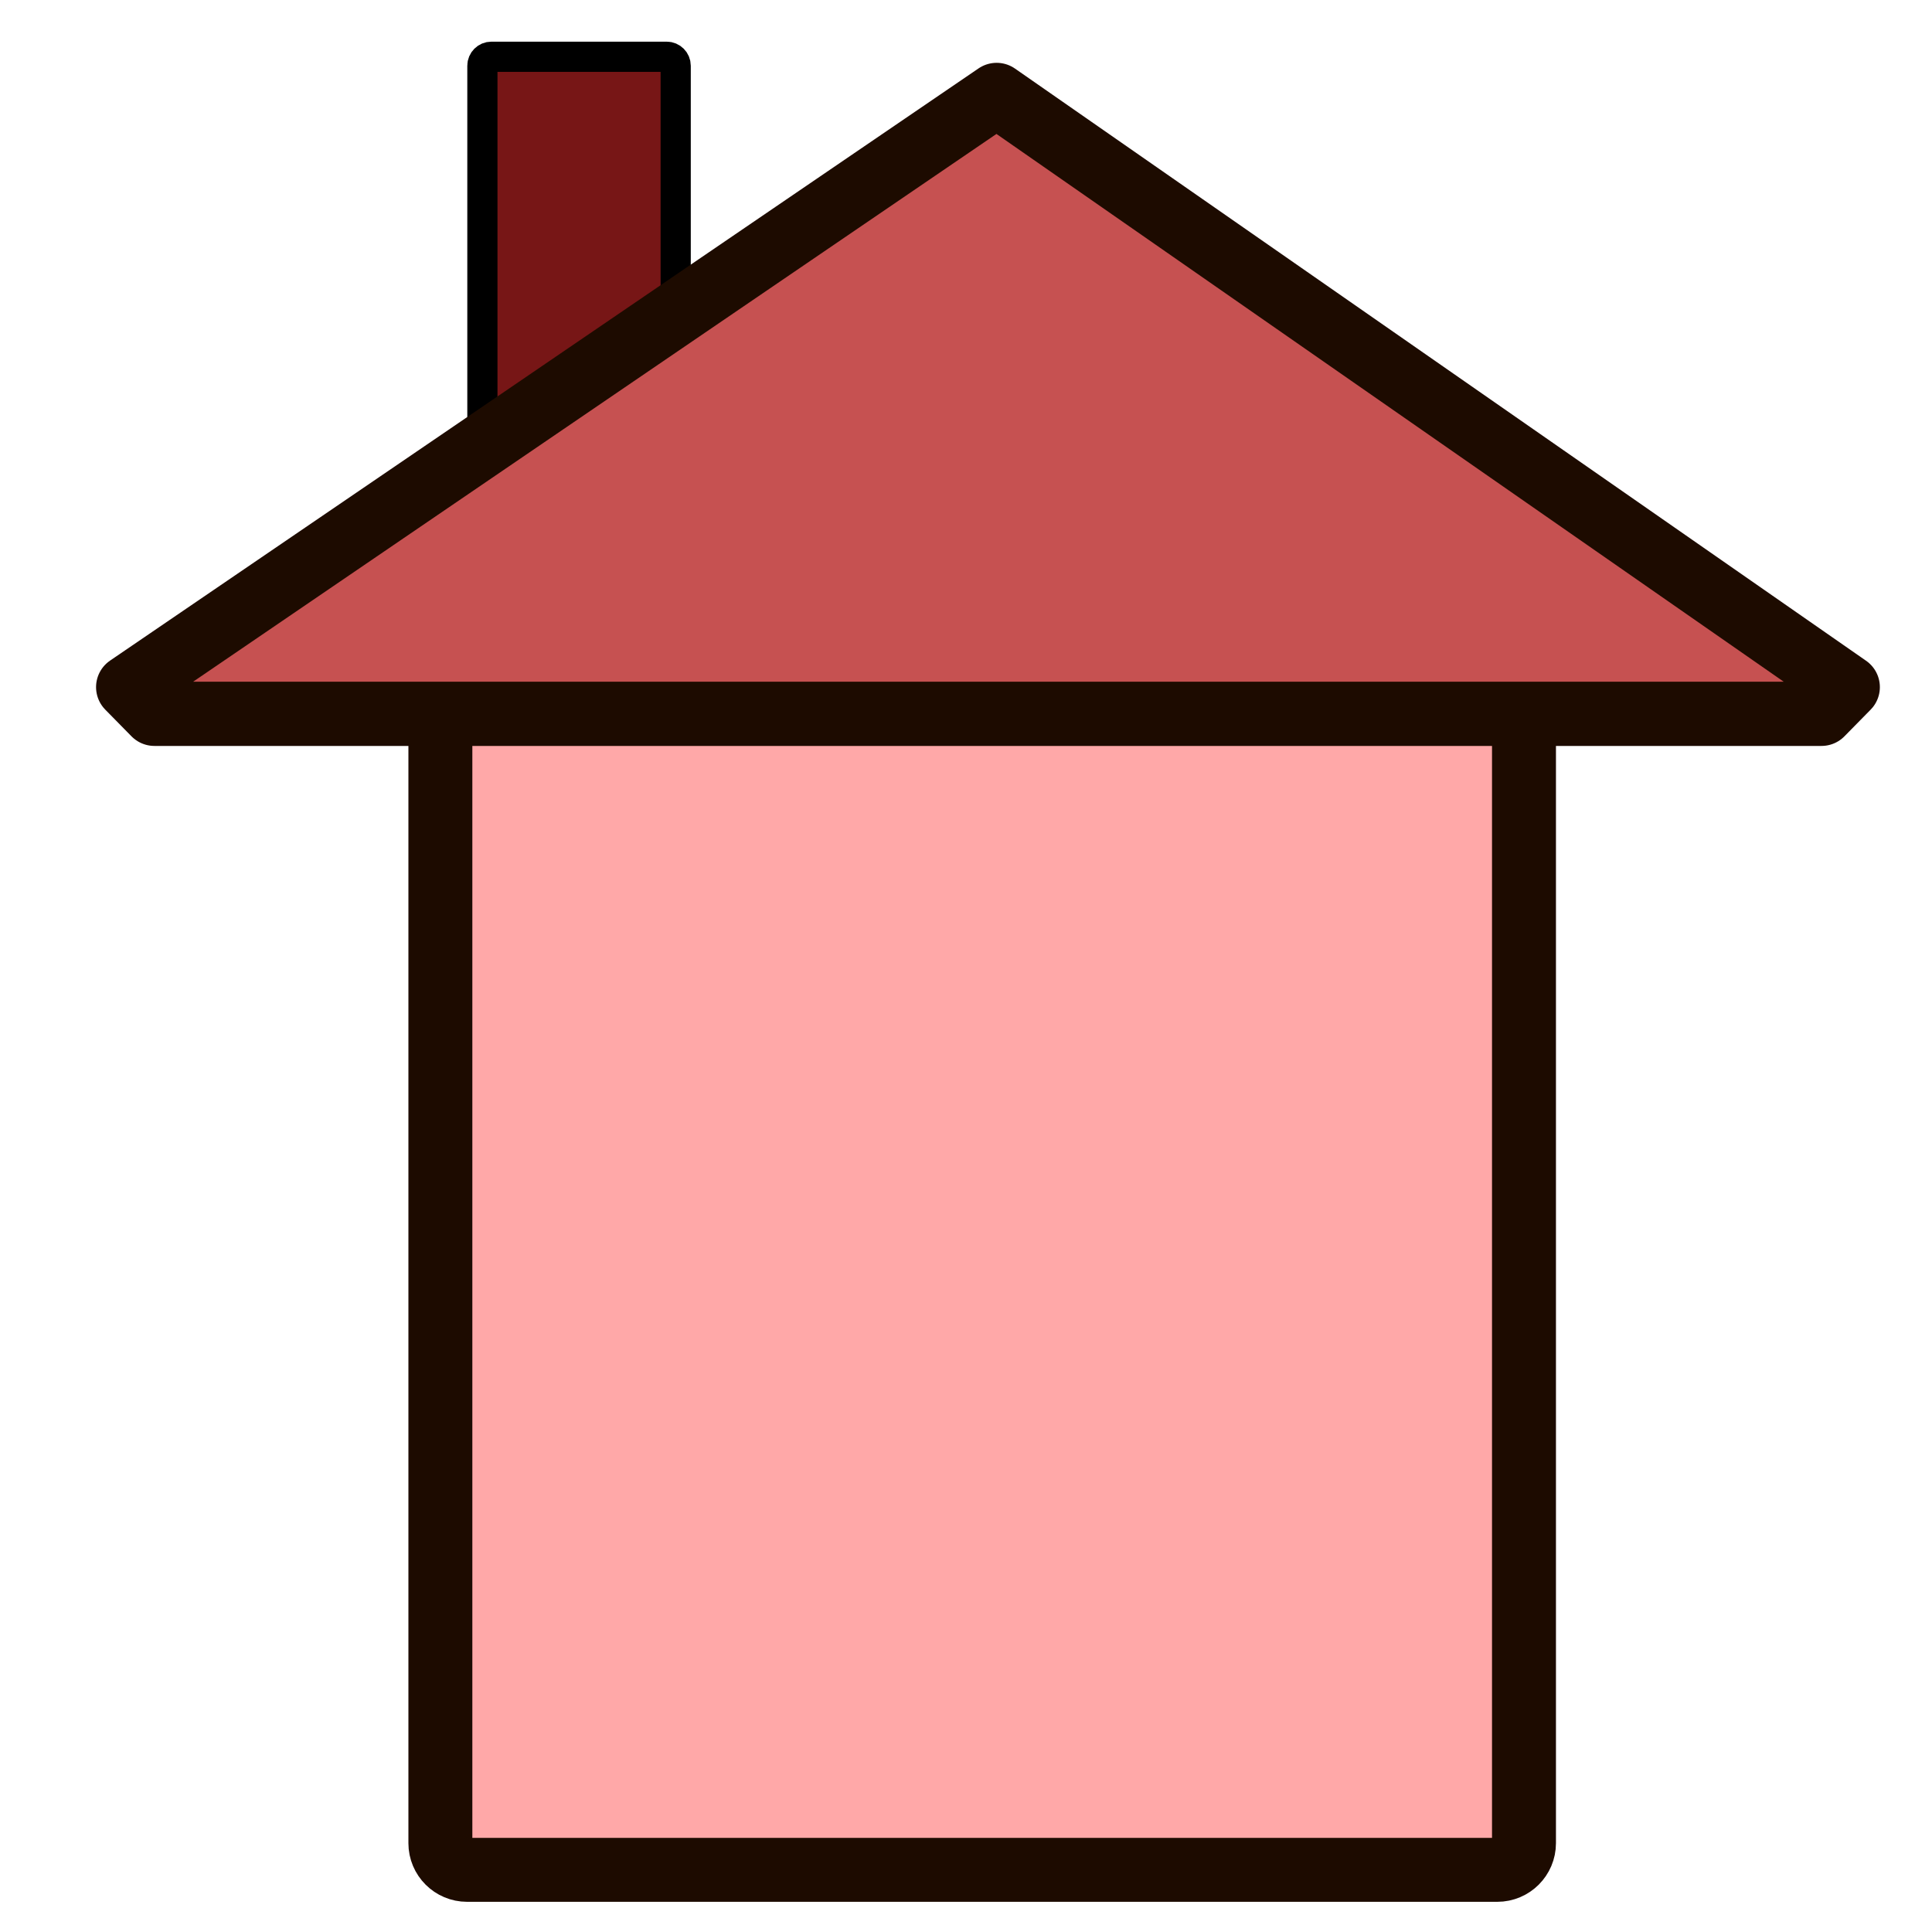
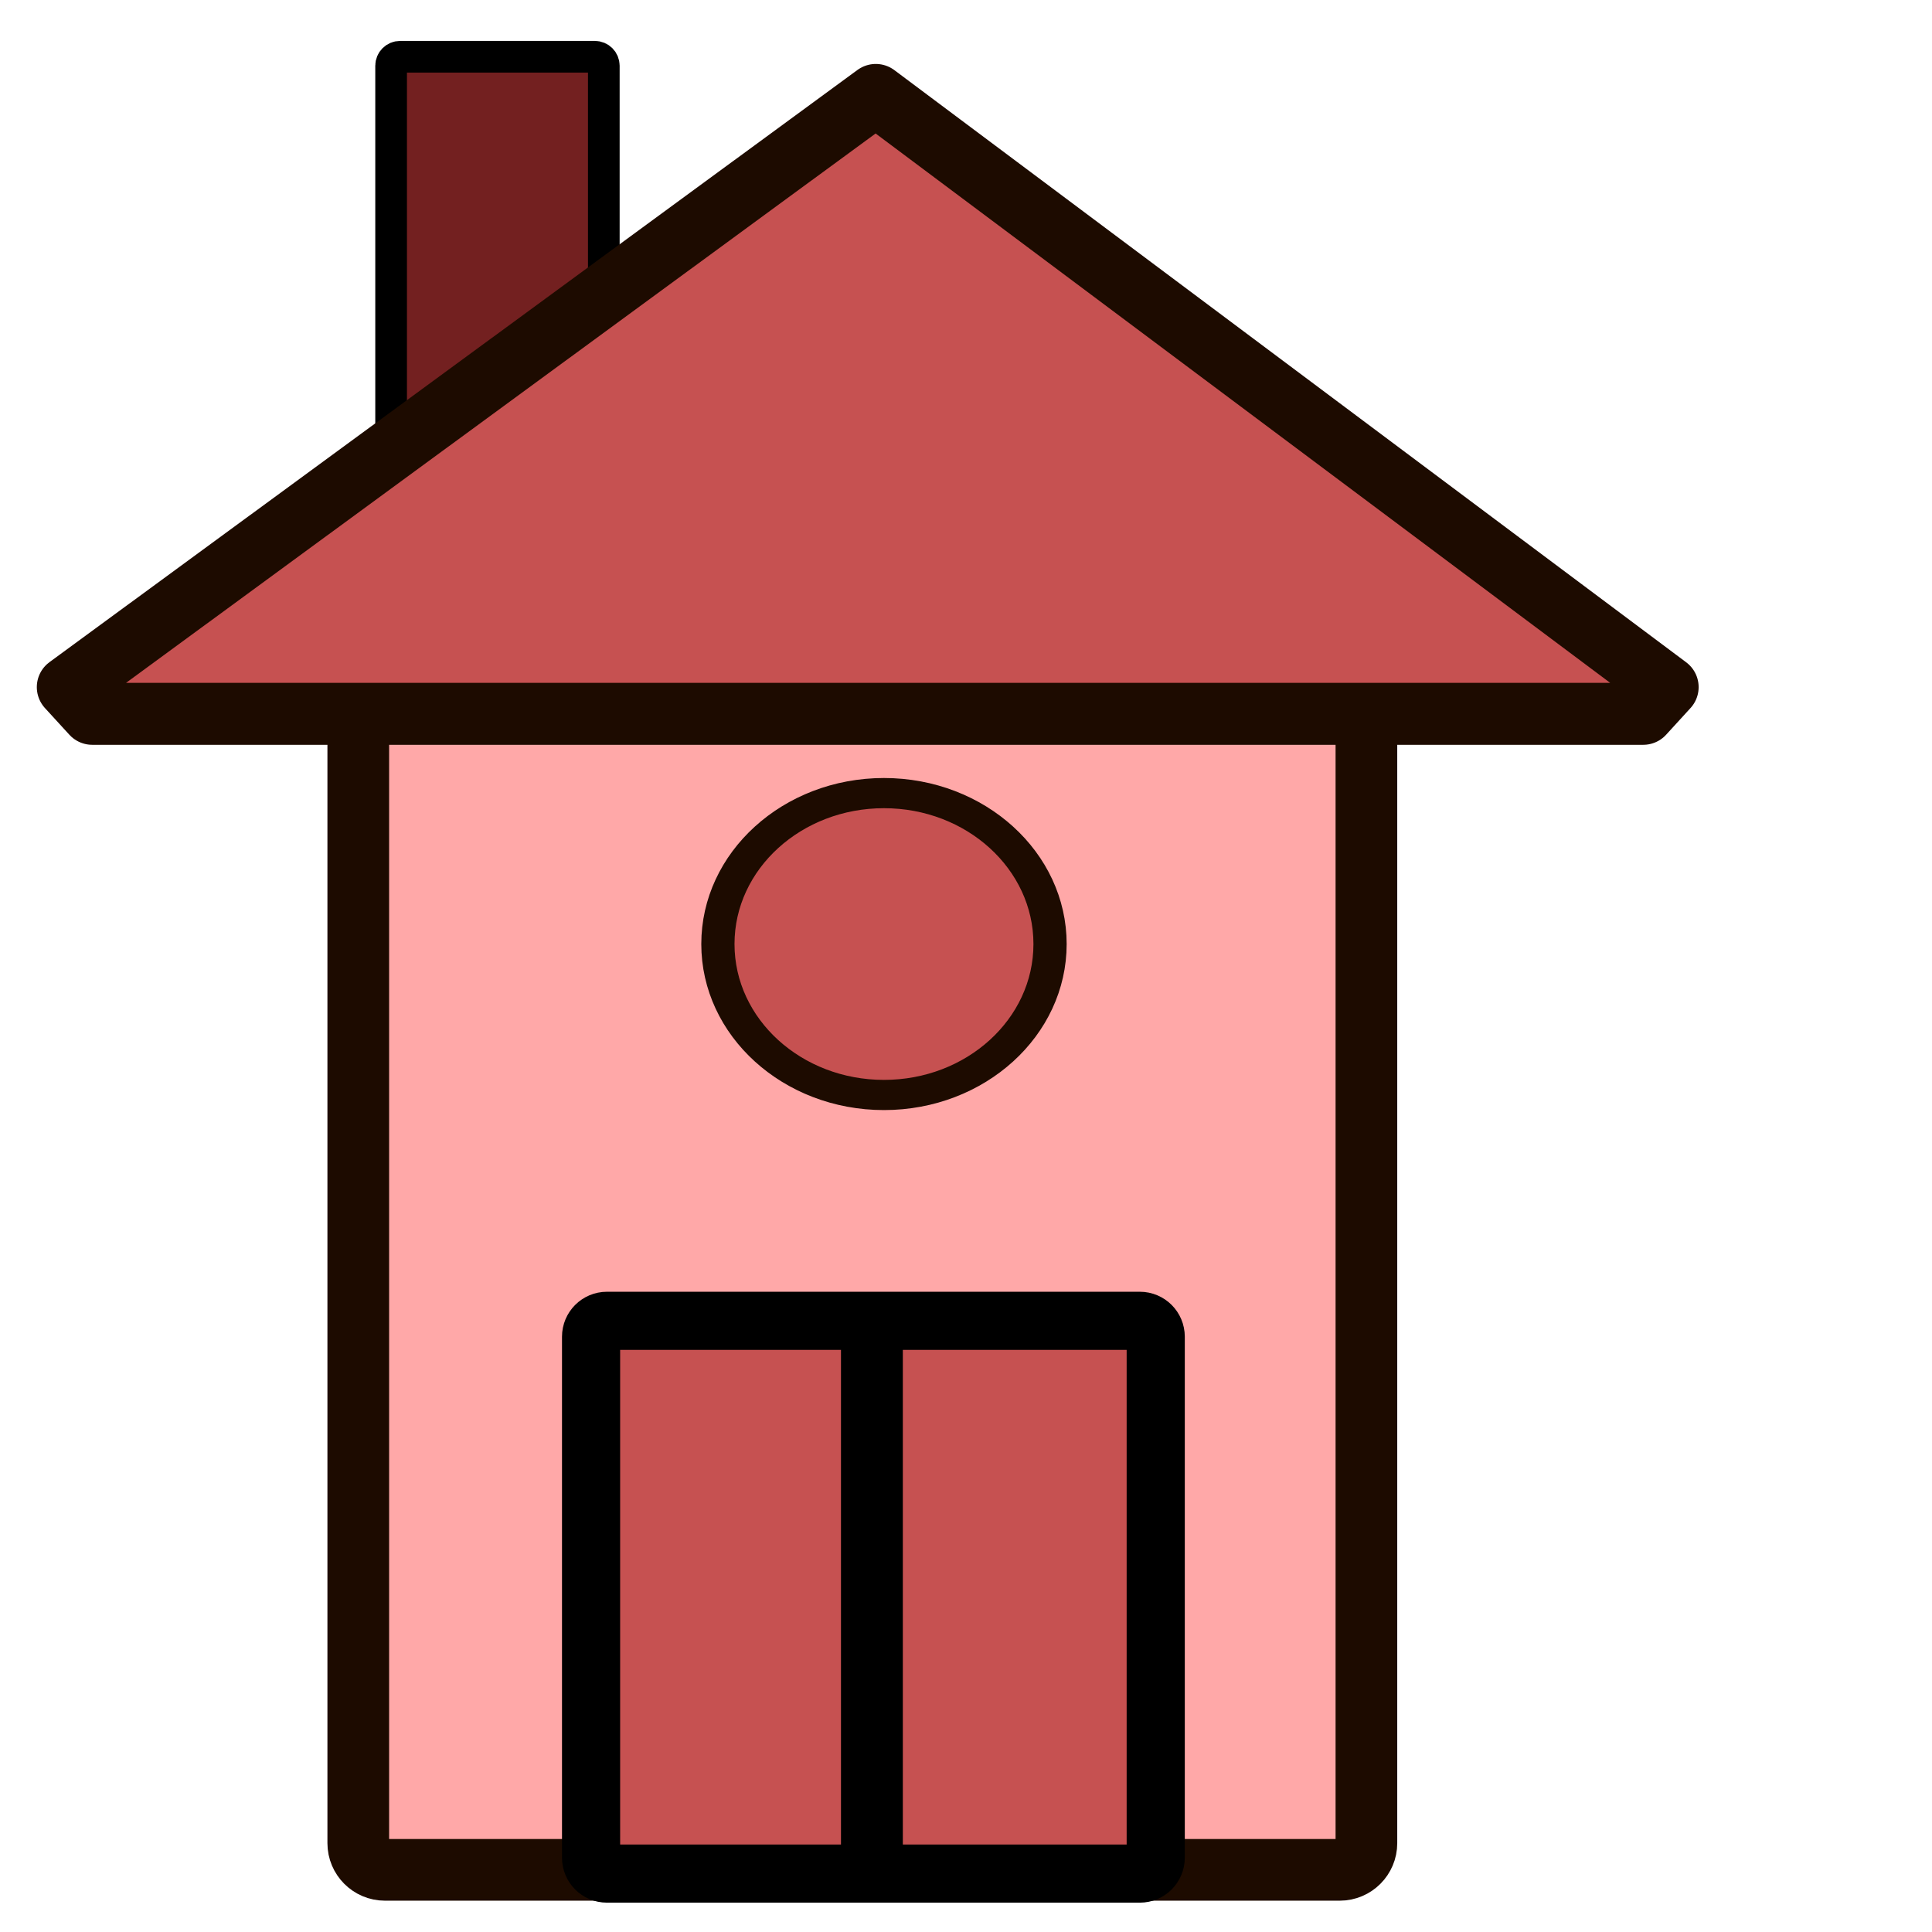
<svg xmlns="http://www.w3.org/2000/svg" width="64px" height="64px" id="svg5455" version="1.1">
  <defs id="defs5457" />
  <g id="layer1">
-     <rect style="fill:#ffa8a8;fill-opacity:1;stroke:#1d0b00;stroke-width:2.118;stroke-linecap:round;stroke-linejoin:round;stroke-miterlimit:4;stroke-opacity:1;stroke-dasharray:none" id="rect5475" width="35.896" height="41.187" x="14.588" y="20.754" ry="0.884" />
-     <rect style="fill:#771616;fill-opacity:1;stroke:#000000;stroke-width:1;stroke-linecap:round;stroke-linejoin:round;stroke-miterlimit:4;stroke-opacity:1;stroke-dasharray:none" id="rect5475-1" width="6.403" height="13.877" x="15.98" y="1.88" ry="0.298" />
-     <path style="fill:#c65151;fill-opacity:1;stroke:#1d0b00;stroke-width:2.128;stroke-linecap:round;stroke-linejoin:round;stroke-miterlimit:4;stroke-opacity:1" d="m 61.209,22.762 -0.869,0.884 -55.225,0 L 4.246,22.762 33.015,3.145 z" id="rect5477" />
+     <rect style="fill:#ffa8a8;fill-opacity:1;stroke:#1d0b00;stroke-width:2.043;stroke-linecap:round;stroke-linejoin:round;stroke-miterlimit:4;stroke-opacity:1;stroke-dasharray:none" id="rect5475" width="33.396" height="41.187" x="11.868" y="20.754" ry="0.884" />
+     <rect style="fill:#732020;fill-opacity:1;stroke:#000000;stroke-width:1.049;stroke-linecap:round;stroke-linejoin:round;stroke-miterlimit:4;stroke-opacity:1;stroke-dasharray:none" id="rect5475-1" width="7.046" height="13.877" x="12.956" y="1.88" ry="0.298" />
+     <path style="fill:#c65151;fill-opacity:1;stroke:#1d0b00;stroke-width:2.053;stroke-linecap:round;stroke-linejoin:round;stroke-miterlimit:4;stroke-opacity:1" d="m 55.243,22.762 -0.808,0.884 -51.38,0 L 2.246,22.762 29.012,3.145 z" id="rect5477" />
+     <rect style="fill:#c65151;fill-opacity:1;stroke:#000000;stroke-width:1.926;stroke-linecap:round;stroke-linejoin:round;stroke-miterlimit:4;stroke-opacity:1;stroke-dasharray:none" id="rect3817-3" width="18.705" height="18.311" x="19.58" y="43.754" ry="0.526" />
+     <rect style="fill:#c5c5c5;fill-opacity:1;stroke:#000000;stroke-width:1.049;stroke-linecap:round;stroke-linejoin:round;stroke-miterlimit:4;stroke-opacity:1;stroke-dasharray:none" id="rect3028" width="1" height="17.818" x="28.383" y="43.909" ry="0.455" />
+     <path style="fill:#c65151;fill-opacity:1;stroke:#1d0b00;stroke-width:1;stroke-linecap:round;stroke-linejoin:round;stroke-miterlimit:4;stroke-opacity:1;stroke-dasharray:none" id="path3820" d="m 30,34 a 5,5 0 1 1 -10,0 5,5 0 1 1 10,0 z" transform="matrix(1.1003,0,0,1,1.775284,-2.727273)" />
  </g>
</svg>
